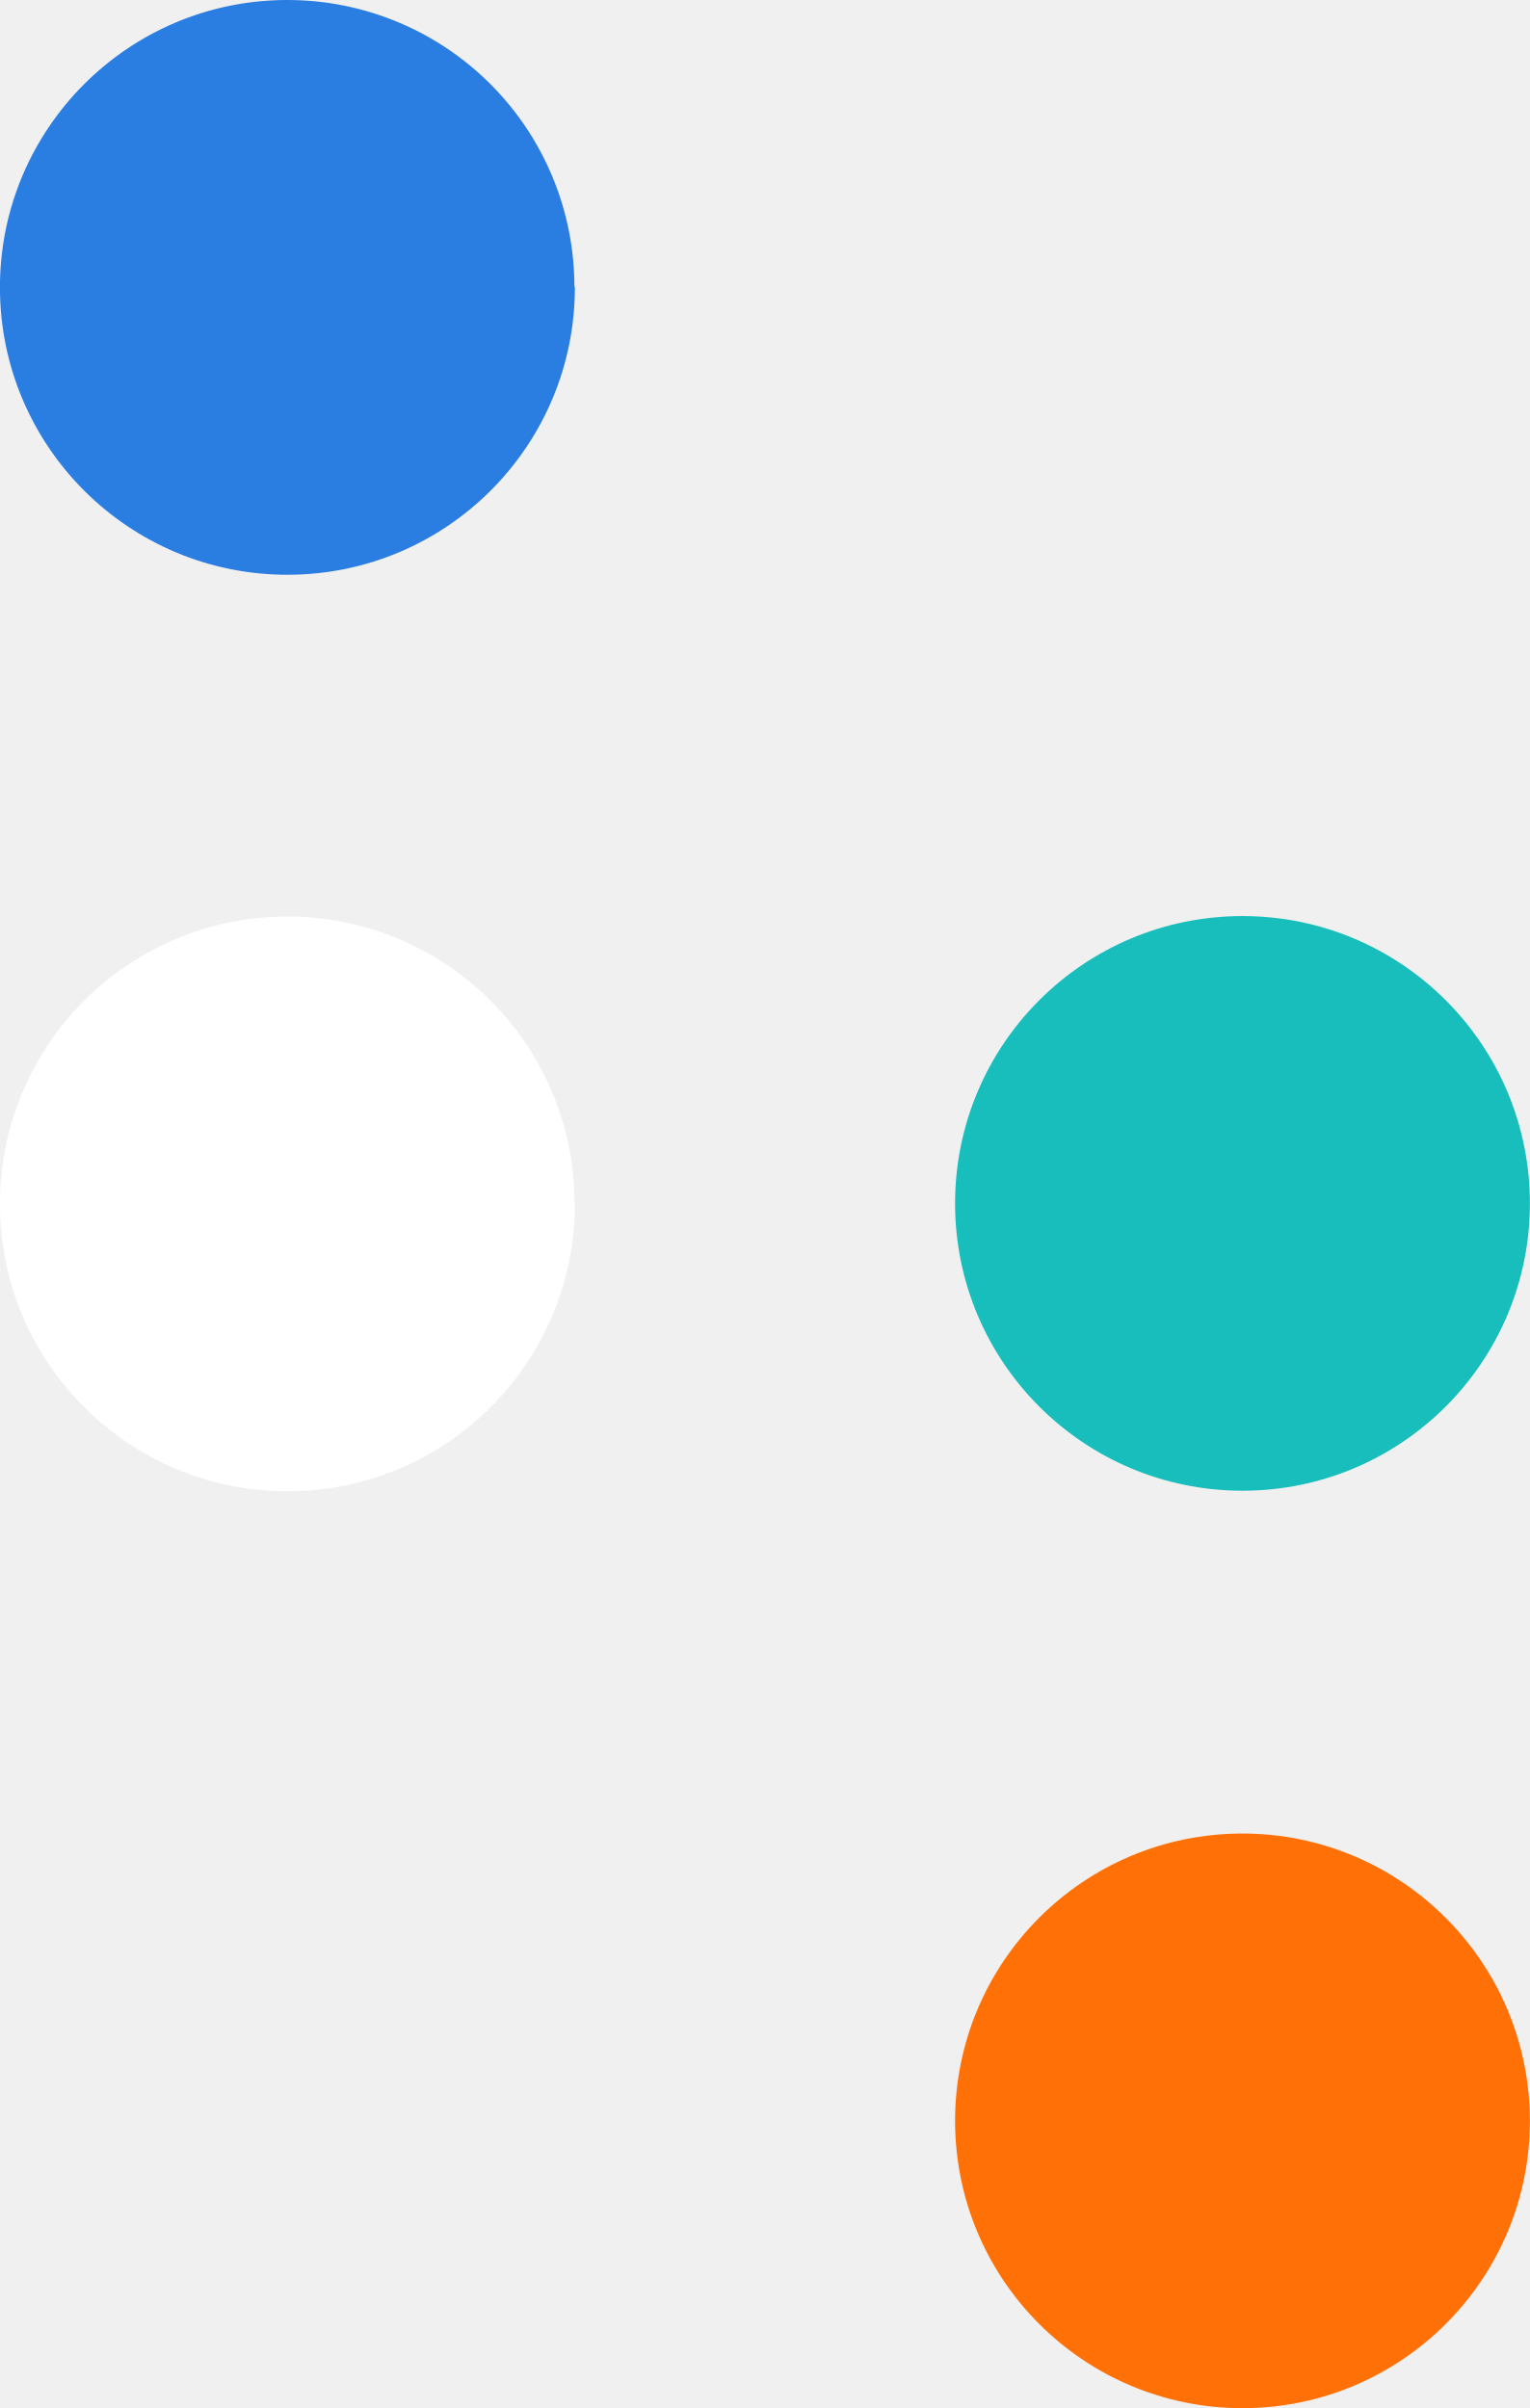
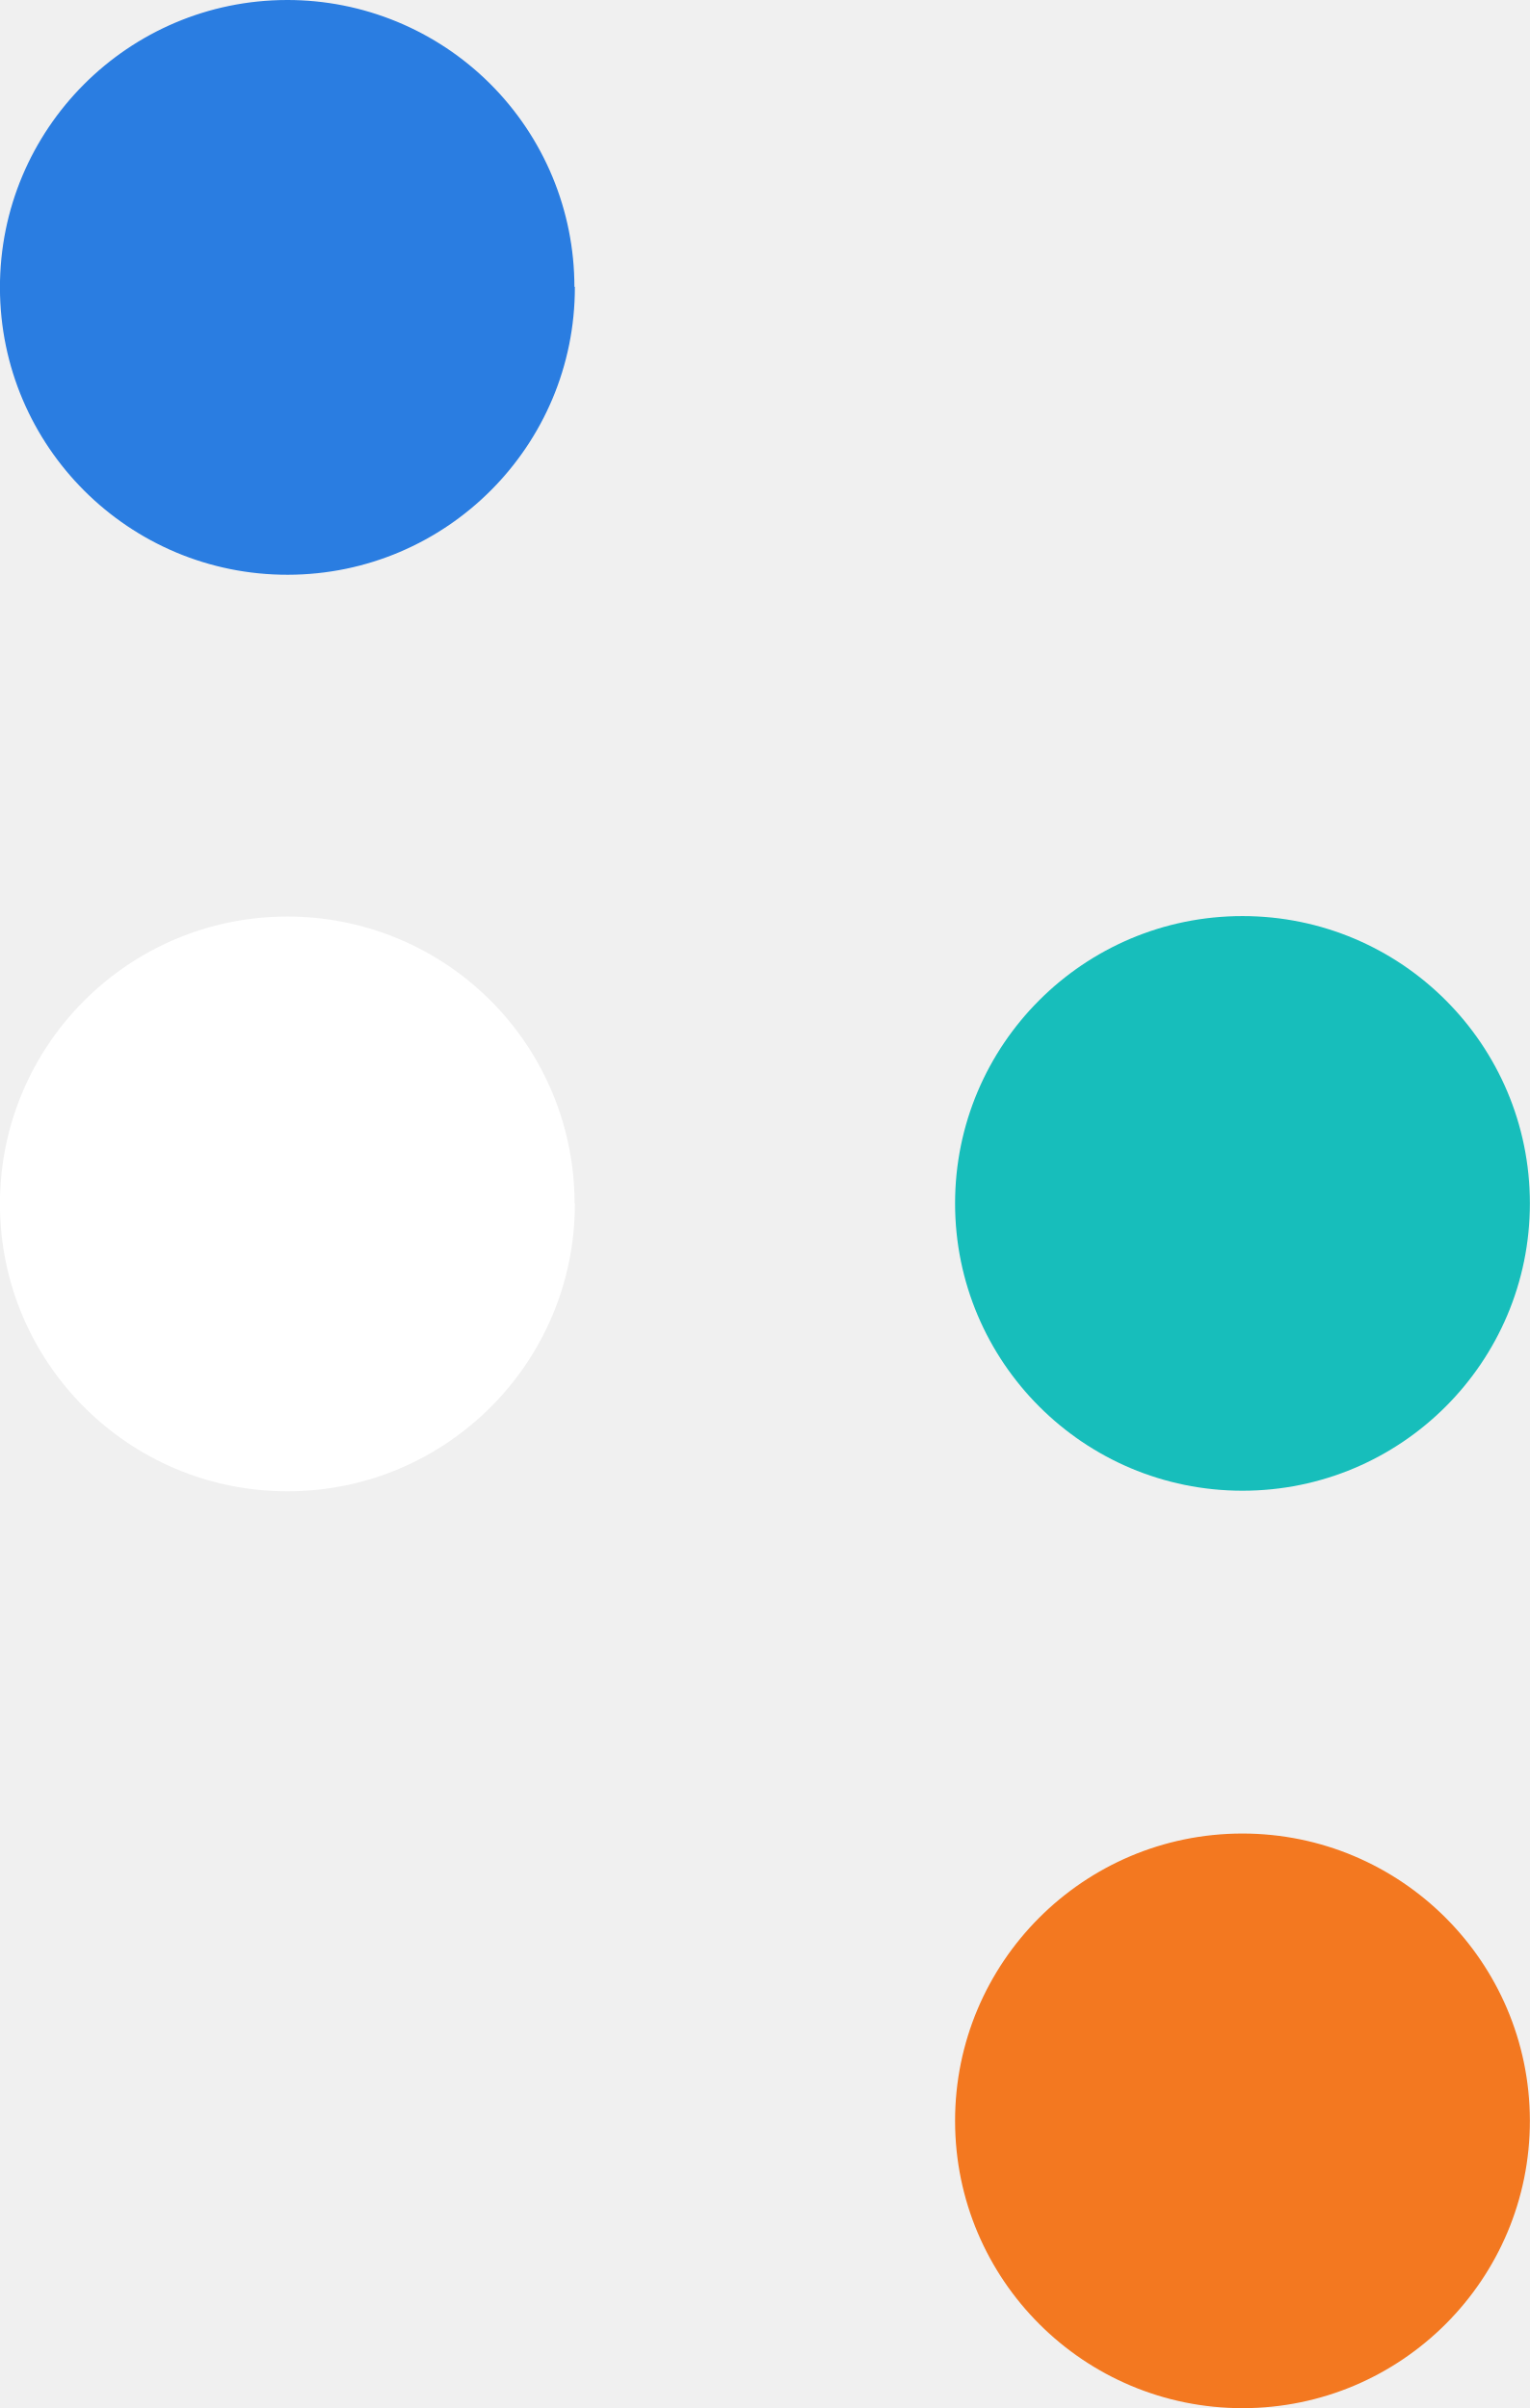
<svg xmlns="http://www.w3.org/2000/svg" viewBox="0 0 266.58 419.71">
  <defs>
-     <style>.cls-1{fill:#fff;}.cls-2{fill:#2a7de1;}.cls-3{fill:#ff7006;}.cls-4{fill:#17bebb;}</style>
+     <style>.cls-1{fill:#fff;}.cls-2{fill:#2a7de1;}.cls-3{fill:#f37820;}.cls-4{fill:#17bebb;}</style>
  </defs>
  <g id="Layer_2" data-name="Layer 2">
    <g id="Layer_1-2" data-name="Layer 1">
      <g id="Layer_2-2" data-name="Layer 2">
        <g id="Ocean">
          <g id="DWave">
            <path id="Dot_2" data-name="Dot 2" class="cls-1" d="M100.17,209.75a50.09,50.09,0,1,1-50.14-50h0a50,50,0,0,1,50.09,50h0Z" />
            <path id="Dot_1" data-name="Dot 1" class="cls-2" d="M100.17,50A50.09,50.09,0,1,1,50,0h0a50,50,0,0,1,50.09,50h0Z" />
            <path id="Dot_4" data-name="Dot 4" class="cls-3" d="M266.58,369.58a50.08,50.08,0,1,1-50.13-50h0A50.13,50.13,0,0,1,266.58,369.58Z" />
            <path id="Dot_3_Blue" data-name="Dot 3 Blue" class="cls-4" d="M266.58,209.75a50.08,50.08,0,1,1-50.08-50.08,50.08,50.08,0,0,1,50.08,50.08Z" />
          </g>
        </g>
      </g>
    </g>
  </g>
</svg>
